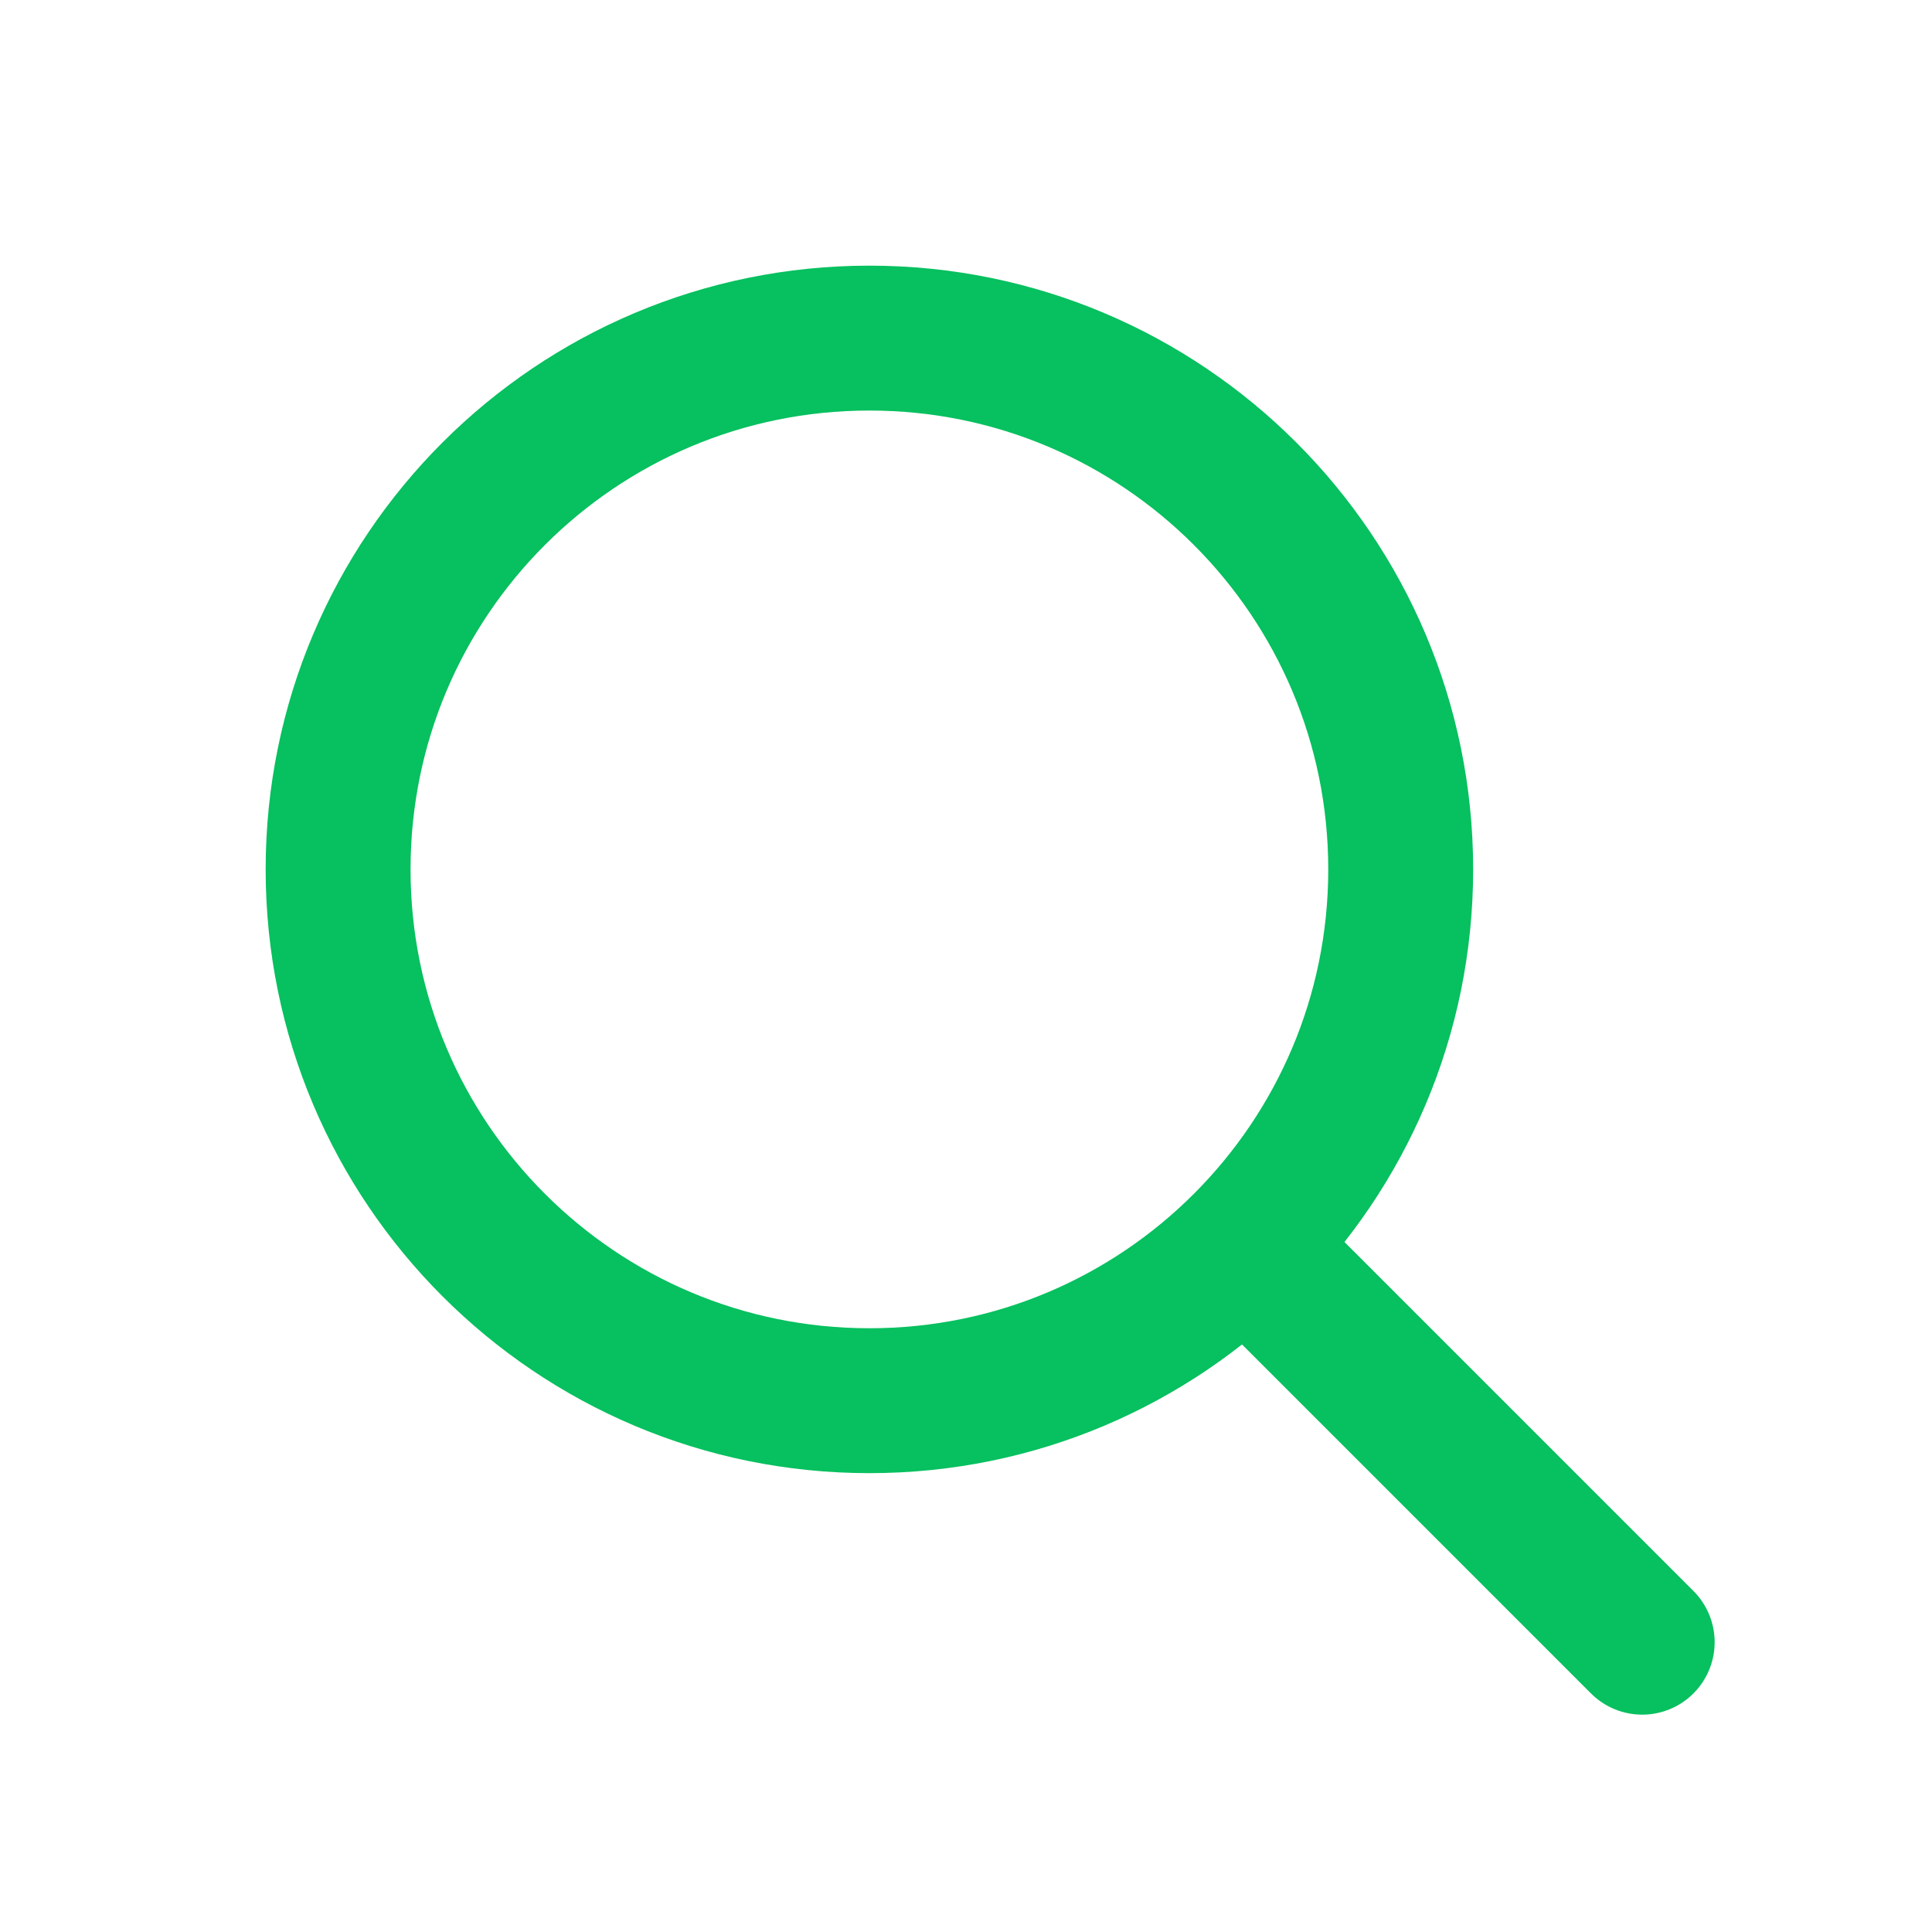
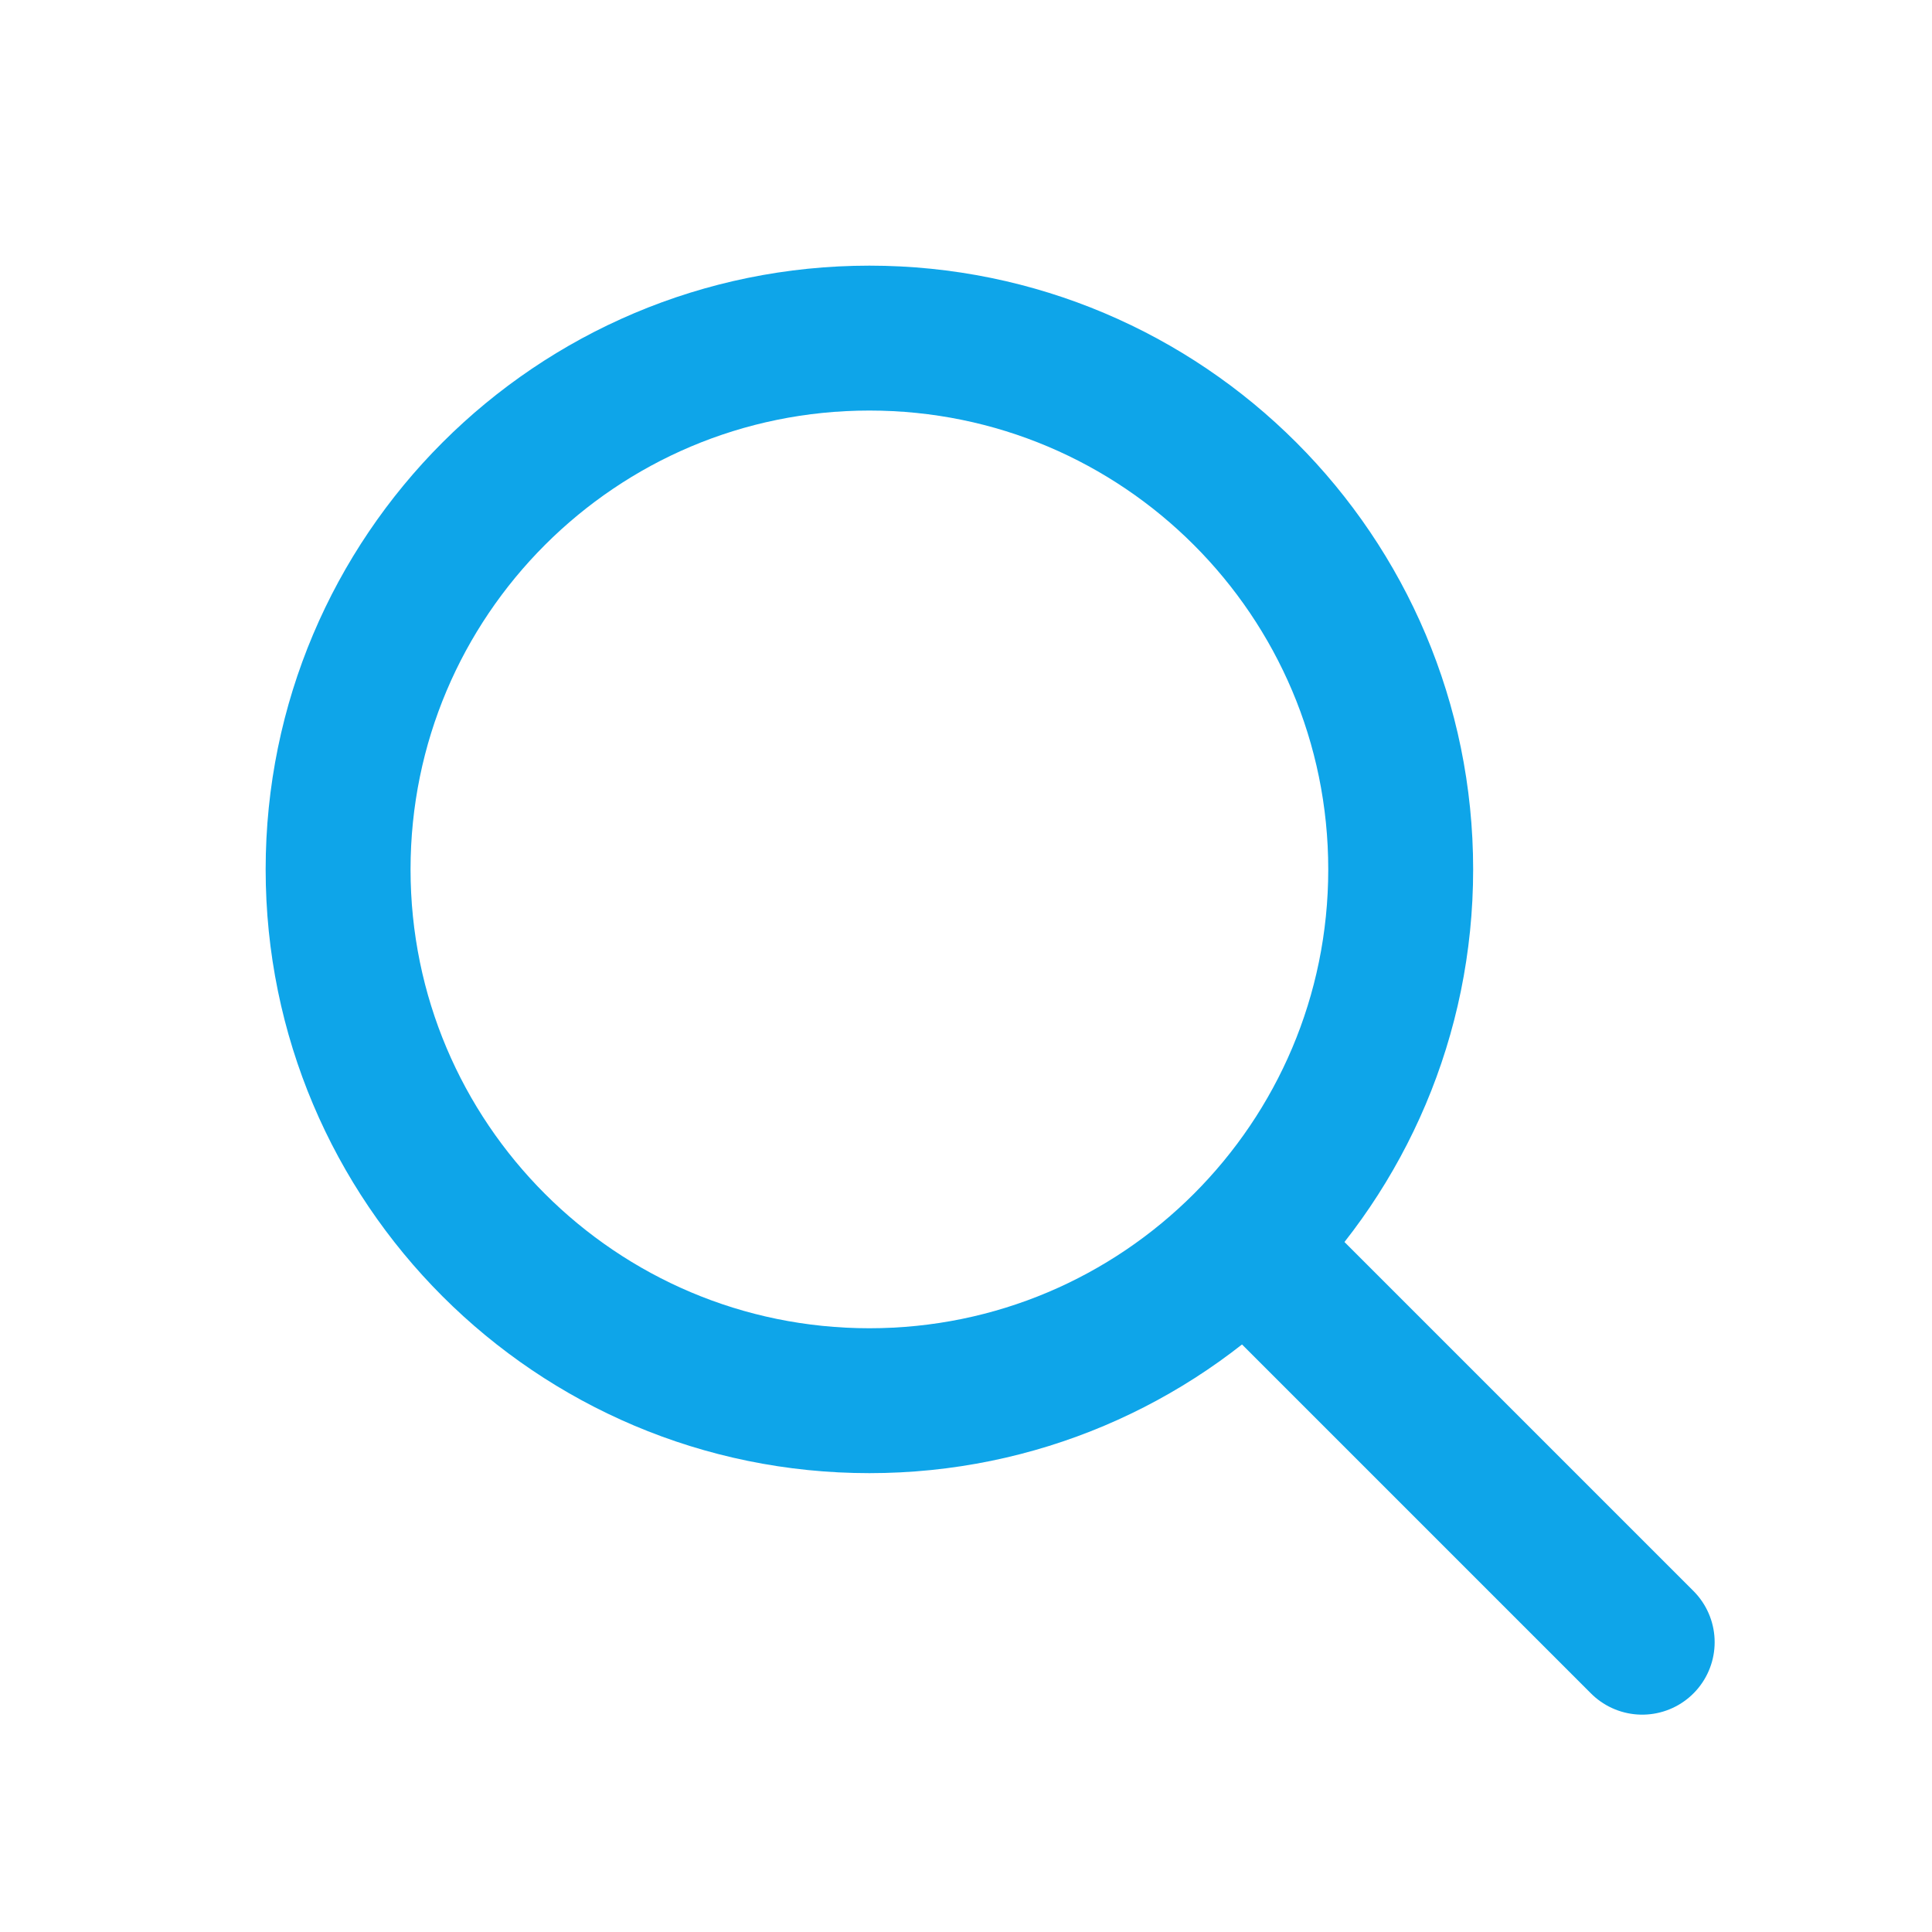
<svg xmlns="http://www.w3.org/2000/svg" width="20" height="20" viewBox="0 0 20 20" fill="none">
-   <circle cx="9" cy="9" r="5.5" stroke="#07C05F" stroke-width="1.5" />
-   <line x1="13.06" y1="13.06" x2="17" y2="17" stroke="#07C05F" stroke-width="1.5" stroke-linecap="round" />
+   <circle cx="9" cy="9" r="5.5" stroke="#0EA5E9" stroke-width="1.5" />
+   <line x1="13.06" y1="13.06" x2="17" y2="17" stroke="#0EA5E9" stroke-width="1.5" stroke-linecap="round" />
</svg>
